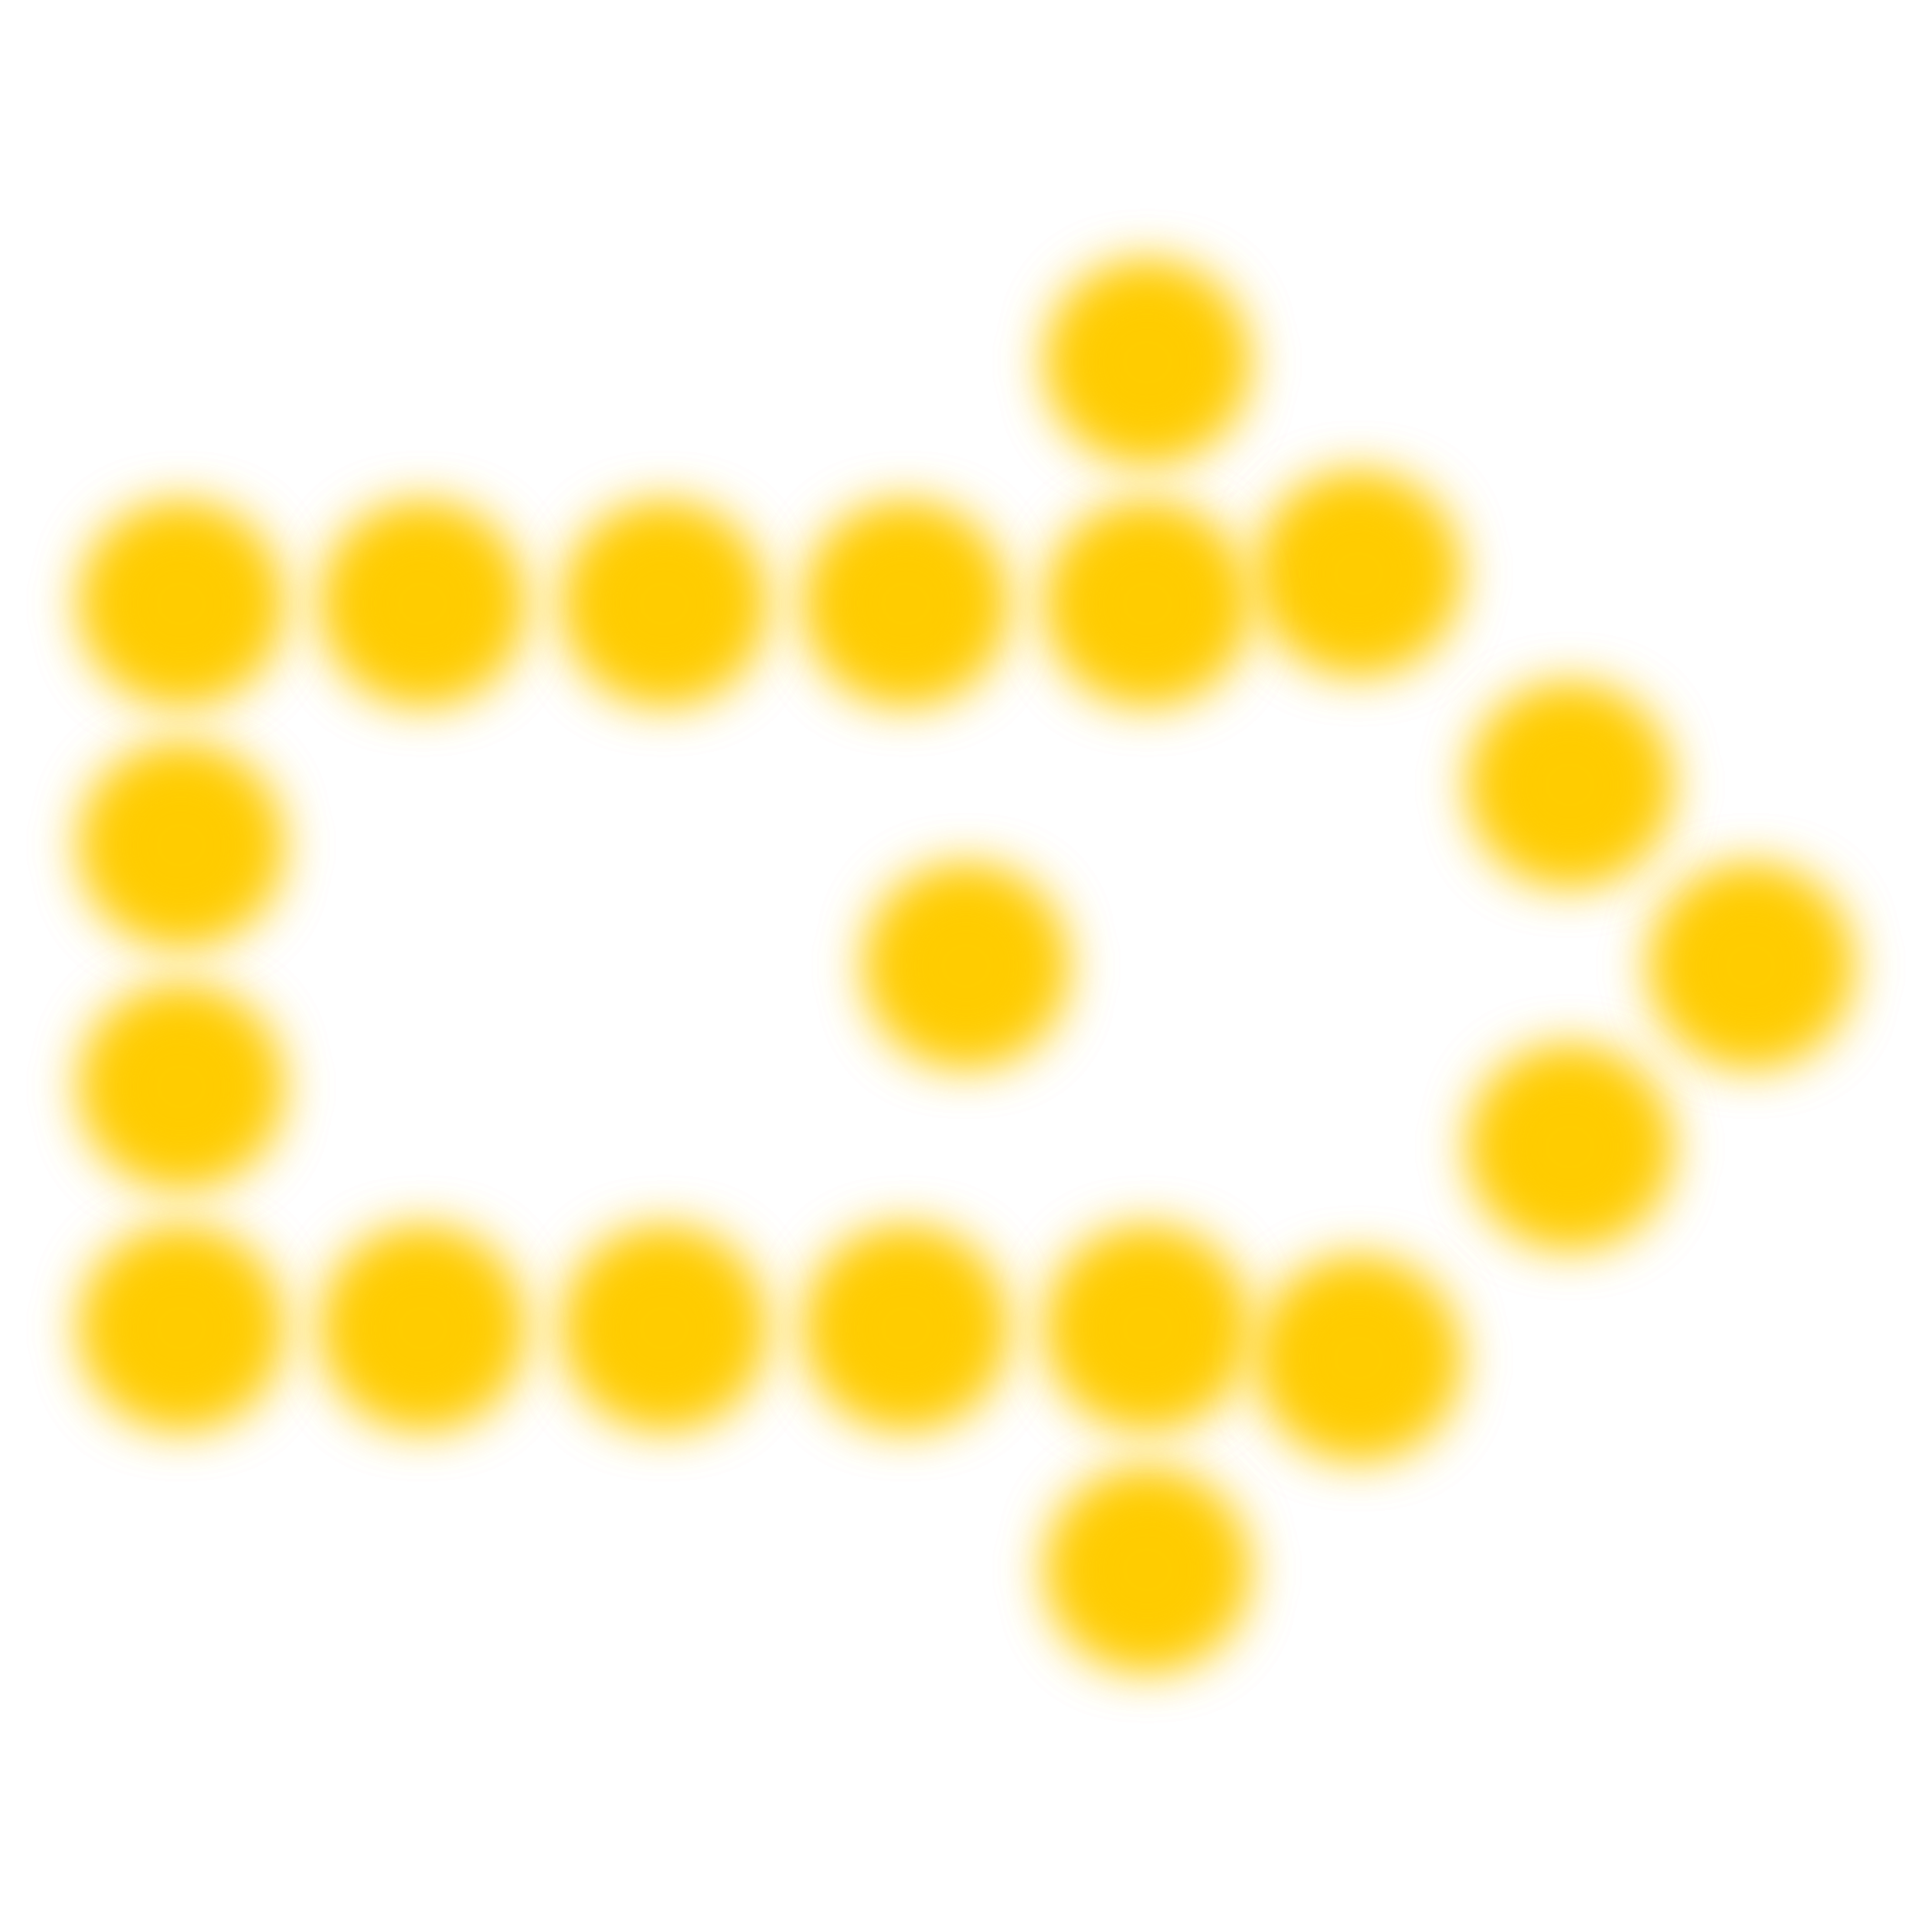
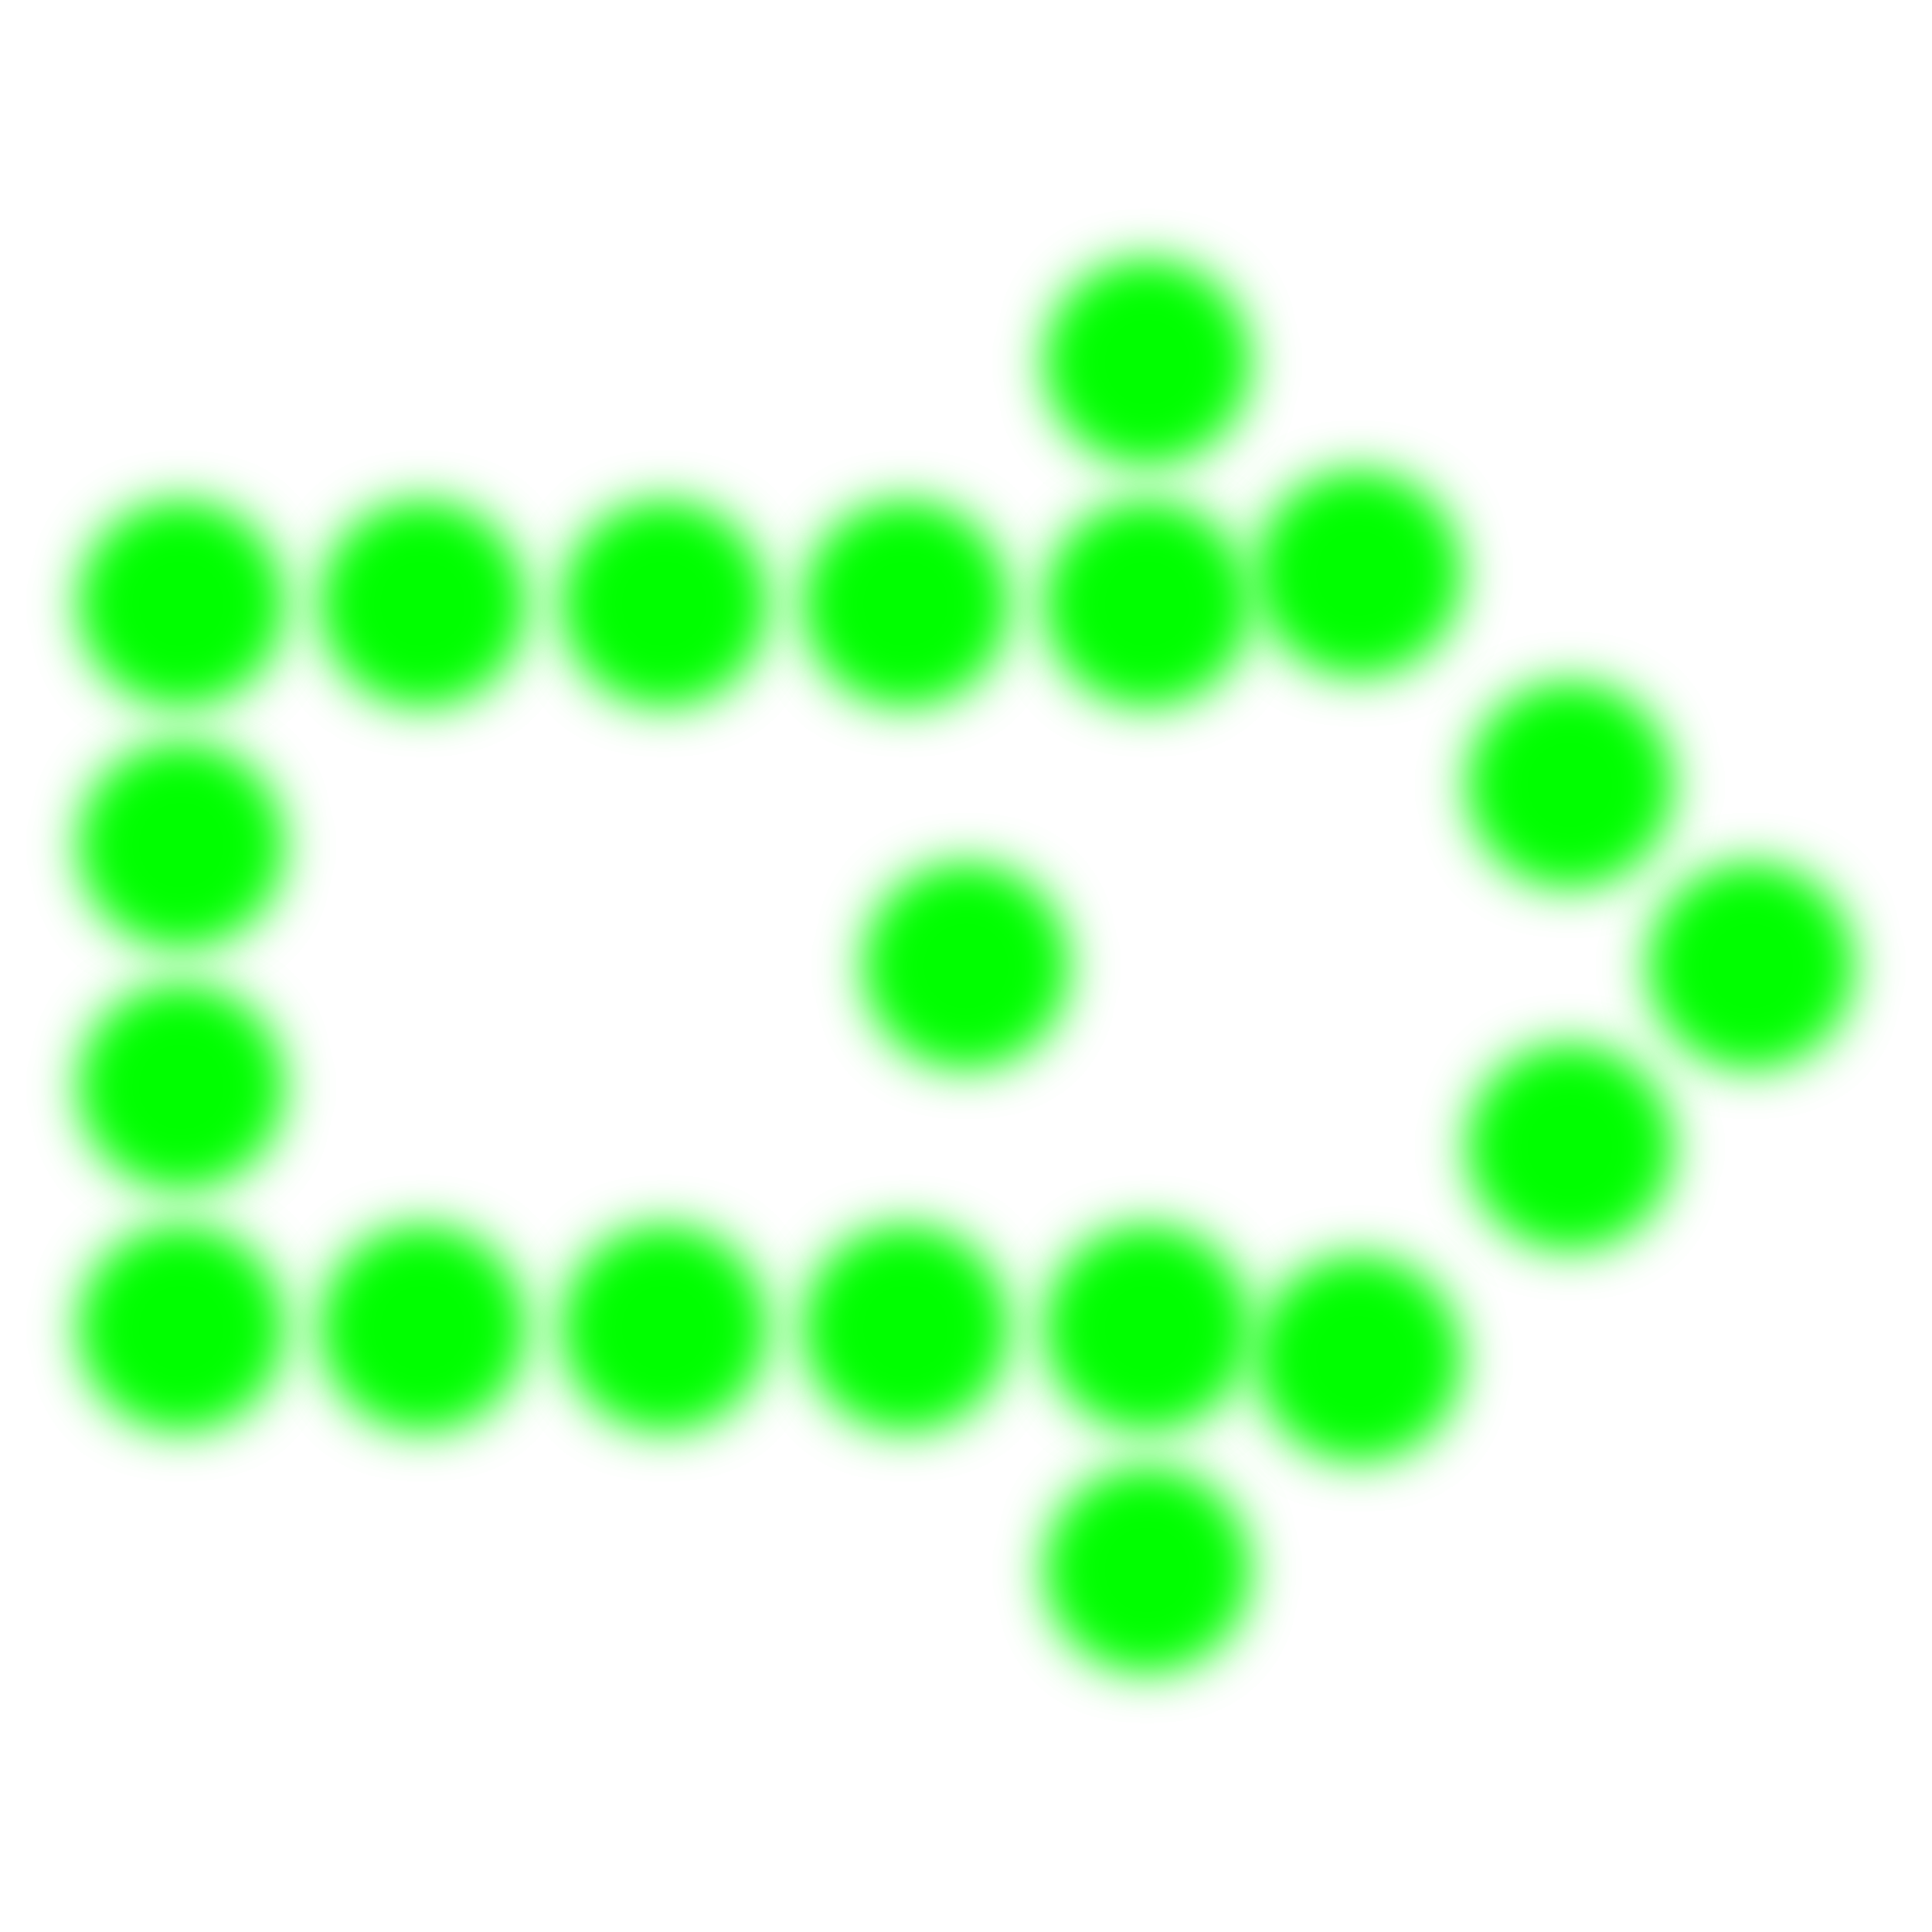
<svg xmlns="http://www.w3.org/2000/svg" xmlns:xlink="http://www.w3.org/1999/xlink" width="32" height="32" id="svg4150" version="1.1" viewBox="0 0 32 32">
  <defs id="defs4152">
    <filter id="filter3877" x="-0.36" width="1.72" y="-0.36" height="1.72">
      <feGaussianBlur stdDeviation="0.3" id="feGaussianBlur3879" />
    </filter>
  </defs>
  <g id="layer1">
-     <g id="g3957" transform="matrix(0,-1,1,0,4.2915346e-8,32)" style="fill:#ffcc00">
-       <path transform="matrix(1.5,0,0,1.5,-5,-4.2915346e-8)" d="M 11,2 A 1,1 0 0 1 10,3 1,1 0 0 1 9,2 1,1 0 0 1 10,1 1,1 0 0 1 11,2 Z" id="path3763" style="fill:#ffcc00;fill-opacity:1;stroke:none;filter:url(#filter3877)" />
-       <use height="32" width="32" transform="translate(6,26)" id="use3825" xlink:href="#path3763" y="0" x="0" style="fill:#ffcc00" />
-       <use height="32" width="32" id="use3827" transform="translate(9,23)" xlink:href="#path3763" y="0" x="0" style="fill:#ffcc00" />
-       <use height="32" width="32" id="use3829" transform="translate(3,23)" xlink:href="#path3763" y="0" x="0" style="fill:#ffcc00" />
-       <use height="32" width="32" id="use3831" transform="translate(0,12)" xlink:href="#path3763" y="0" x="0" style="fill:#ffcc00" />
-       <use height="32" width="32" id="use3833" transform="translate(-4,16)" xlink:href="#path3763" y="0" x="0" style="fill:#ffcc00" />
-       <use height="32" width="32" id="use3835" transform="translate(0,8)" xlink:href="#path3763" y="0" x="0" style="fill:#ffcc00" />
-       <use height="32" width="32" id="use3837" transform="translate(0,4)" xlink:href="#path3763" y="0" x="0" style="fill:#ffcc00" />
-       <use height="32" width="32" id="use3839" transform="translate(0,16)" xlink:href="#path3763" y="0" x="0" style="fill:#ffcc00" />
-       <use height="32" width="32" id="use3841" transform="translate(4,0)" xlink:href="#path3763" y="0" x="0" style="fill:#ffcc00" />
-       <use height="32" width="32" id="use3843" transform="translate(12,12)" xlink:href="#path3763" y="0" x="0" style="fill:#ffcc00" />
-       <use height="32" width="32" id="use3847" transform="translate(-0.5,19.5)" xlink:href="#path3763" y="0" x="0" style="fill:#ffcc00" />
-       <use height="32" width="32" id="use3849" transform="translate(12,0)" xlink:href="#path3763" y="0" x="0" style="fill:#ffcc00" />
-       <use height="32" width="32" id="use3851" transform="translate(12,8)" xlink:href="#path3763" y="0" x="0" style="fill:#ffcc00" />
-       <use height="32" width="32" id="use3855" transform="translate(12.5,19.5)" xlink:href="#path3763" y="0" x="0" style="fill:#ffcc00" />
-       <use height="32" width="32" id="use3857" transform="translate(8,0)" xlink:href="#path3763" y="0" x="0" style="fill:#ffcc00" />
-       <use height="32" width="32" id="use3859" transform="translate(12,4)" xlink:href="#path3763" y="0" x="0" style="fill:#ffcc00" />
-       <use height="32" width="32" id="use3861" transform="translate(12,16)" xlink:href="#path3763" y="0" x="0" style="fill:#ffcc00" />
-       <use height="32" width="32" id="use3863" transform="translate(16,16)" xlink:href="#path3763" y="0" x="0" style="fill:#ffcc00" />
-       <use x="0" y="0" xlink:href="#path3763" id="use3486" transform="translate(6,13)" width="32" height="32" style="fill:#ffcc00" />
+     <g id="g3957" transform="matrix(0,-1,1,0,4.2915346e-8,32)" style="fill:#00ff00">
+       <path transform="matrix(1.5,0,0,1.5,-5,-4.2915346e-8)" d="M 11,2 A 1,1 0 0 1 10,3 1,1 0 0 1 9,2 1,1 0 0 1 10,1 1,1 0 0 1 11,2 Z" id="path3763" style="fill:#00ff00;fill-opacity:1;stroke:none;filter:url(#filter3877)" />
+       <use height="32" width="32" transform="translate(6,26)" id="use3825" xlink:href="#path3763" y="0" x="0" style="fill:#00ff00" />
+       <use height="32" width="32" id="use3827" transform="translate(9,23)" xlink:href="#path3763" y="0" x="0" style="fill:#00ff00" />
+       <use height="32" width="32" id="use3829" transform="translate(3,23)" xlink:href="#path3763" y="0" x="0" style="fill:#00ff00" />
+       <use height="32" width="32" id="use3831" transform="translate(0,12)" xlink:href="#path3763" y="0" x="0" style="fill:#00ff00" />
+       <use height="32" width="32" id="use3833" transform="translate(-4,16)" xlink:href="#path3763" y="0" x="0" style="fill:#00ff00" />
+       <use height="32" width="32" id="use3835" transform="translate(0,8)" xlink:href="#path3763" y="0" x="0" style="fill:#00ff00" />
+       <use height="32" width="32" id="use3837" transform="translate(0,4)" xlink:href="#path3763" y="0" x="0" style="fill:#00ff00" />
+       <use height="32" width="32" id="use3839" transform="translate(0,16)" xlink:href="#path3763" y="0" x="0" style="fill:#00ff00" />
+       <use height="32" width="32" id="use3841" transform="translate(4,0)" xlink:href="#path3763" y="0" x="0" style="fill:#00ff00" />
+       <use height="32" width="32" id="use3843" transform="translate(12,12)" xlink:href="#path3763" y="0" x="0" style="fill:#00ff00" />
+       <use height="32" width="32" id="use3847" transform="translate(-0.5,19.5)" xlink:href="#path3763" y="0" x="0" style="fill:#00ff00" />
+       <use height="32" width="32" id="use3849" transform="translate(12,0)" xlink:href="#path3763" y="0" x="0" style="fill:#00ff00" />
+       <use height="32" width="32" id="use3851" transform="translate(12,8)" xlink:href="#path3763" y="0" x="0" style="fill:#00ff00" />
+       <use height="32" width="32" id="use3855" transform="translate(12.5,19.5)" xlink:href="#path3763" y="0" x="0" style="fill:#00ff00" />
+       <use height="32" width="32" id="use3857" transform="translate(8,0)" xlink:href="#path3763" y="0" x="0" style="fill:#00ff00" />
+       <use height="32" width="32" id="use3859" transform="translate(12,4)" xlink:href="#path3763" y="0" x="0" style="fill:#00ff00" />
+       <use height="32" width="32" id="use3861" transform="translate(12,16)" xlink:href="#path3763" y="0" x="0" style="fill:#00ff00" />
+       <use height="32" width="32" id="use3863" transform="translate(16,16)" xlink:href="#path3763" y="0" x="0" style="fill:#00ff00" />
+       <use x="0" y="0" xlink:href="#path3763" id="use3486" transform="translate(6,13)" width="32" height="32" style="fill:#00ff00" />
    </g>
-     <g id="g3978" transform="matrix(0,-1,1,0,4.2915346e-8,32)" style="fill:#ffcc00">
-       <path style="fill:#ffcc00;fill-opacity:1;stroke:none;filter:url(#filter3877)" id="path3980" d="M 11,2 A 1,1 0 0 1 10,3 1,1 0 0 1 9,2 1,1 0 0 1 10,1 1,1 0 0 1 11,2 Z" transform="matrix(1.5,0,0,1.5,-5,-4.2915346e-8)" />
-       <use x="0" y="0" xlink:href="#path3763" id="use3982" transform="translate(6,26)" width="32" height="32" style="fill:#ffcc00" />
-       <use x="0" y="0" xlink:href="#path3763" transform="translate(9,23)" id="use3984" width="32" height="32" style="fill:#ffcc00" />
-       <use x="0" y="0" xlink:href="#path3763" transform="translate(3,23)" id="use3986" width="32" height="32" style="fill:#ffcc00" />
-       <use x="0" y="0" xlink:href="#path3763" transform="translate(0,12)" id="use3988" width="32" height="32" style="fill:#ffcc00" />
-       <use x="0" y="0" xlink:href="#path3763" transform="translate(-4,16)" id="use3990" width="32" height="32" style="fill:#ffcc00" />
-       <use x="0" y="0" xlink:href="#path3763" transform="translate(0,8)" id="use3992" width="32" height="32" style="fill:#ffcc00" />
-       <use x="0" y="0" xlink:href="#path3763" transform="translate(0,4)" id="use3994" width="32" height="32" style="fill:#ffcc00" />
-       <use x="0" y="0" xlink:href="#path3763" transform="translate(0,16)" id="use3996" width="32" height="32" style="fill:#ffcc00" />
-       <use x="0" y="0" xlink:href="#path3763" transform="translate(4,0)" id="use3998" width="32" height="32" style="fill:#ffcc00" />
-       <use x="0" y="0" xlink:href="#path3763" transform="translate(12,12)" id="use4000" width="32" height="32" style="fill:#ffcc00" />
-       <use x="0" y="0" xlink:href="#path3763" transform="translate(-0.5,19.5)" id="use4002" width="32" height="32" style="fill:#ffcc00" />
-       <use x="0" y="0" xlink:href="#path3763" transform="translate(12,0)" id="use4004" width="32" height="32" style="fill:#ffcc00" />
-       <use x="0" y="0" xlink:href="#path3763" transform="translate(12,8)" id="use4006" width="32" height="32" style="fill:#ffcc00" />
-       <use x="0" y="0" xlink:href="#path3763" transform="translate(12.5,19.5)" id="use4008" width="32" height="32" style="fill:#ffcc00" />
-       <use x="0" y="0" xlink:href="#path3763" transform="translate(8,0)" id="use4010" width="32" height="32" style="fill:#ffcc00" />
-       <use x="0" y="0" xlink:href="#path3763" transform="translate(12,4)" id="use4012" width="32" height="32" style="fill:#ffcc00" />
-       <use x="0" y="0" xlink:href="#path3763" transform="translate(12,16)" id="use4014" width="32" height="32" style="fill:#ffcc00" />
-       <use x="0" y="0" xlink:href="#path3763" transform="translate(16,16)" id="use4016" width="32" height="32" style="fill:#ffcc00" />
-       <use x="0" y="0" xlink:href="#path3980" id="use3488" transform="translate(6,13)" width="32" height="32" style="fill:#ffcc00" />
+     <g id="g3978" transform="matrix(0,-1,1,0,4.2915346e-8,32)" style="fill:#00ff00">
+       <path style="fill:#00ff00;fill-opacity:1;stroke:none;filter:url(#filter3877)" id="path3980" d="M 11,2 A 1,1 0 0 1 10,3 1,1 0 0 1 9,2 1,1 0 0 1 10,1 1,1 0 0 1 11,2 Z" transform="matrix(1.5,0,0,1.5,-5,-4.2915346e-8)" />
+       <use x="0" y="0" xlink:href="#path3763" id="use3982" transform="translate(6,26)" width="32" height="32" style="fill:#00ff00" />
+       <use x="0" y="0" xlink:href="#path3763" transform="translate(9,23)" id="use3984" width="32" height="32" style="fill:#00ff00" />
+       <use x="0" y="0" xlink:href="#path3763" transform="translate(3,23)" id="use3986" width="32" height="32" style="fill:#00ff00" />
+       <use x="0" y="0" xlink:href="#path3763" transform="translate(0,12)" id="use3988" width="32" height="32" style="fill:#00ff00" />
+       <use x="0" y="0" xlink:href="#path3763" transform="translate(-4,16)" id="use3990" width="32" height="32" style="fill:#00ff00" />
+       <use x="0" y="0" xlink:href="#path3763" transform="translate(0,8)" id="use3992" width="32" height="32" style="fill:#00ff00" />
+       <use x="0" y="0" xlink:href="#path3763" transform="translate(0,4)" id="use3994" width="32" height="32" style="fill:#00ff00" />
+       <use x="0" y="0" xlink:href="#path3763" transform="translate(0,16)" id="use3996" width="32" height="32" style="fill:#00ff00" />
+       <use x="0" y="0" xlink:href="#path3763" transform="translate(4,0)" id="use3998" width="32" height="32" style="fill:#00ff00" />
+       <use x="0" y="0" xlink:href="#path3763" transform="translate(12,12)" id="use4000" width="32" height="32" style="fill:#00ff00" />
+       <use x="0" y="0" xlink:href="#path3763" transform="translate(-0.5,19.5)" id="use4002" width="32" height="32" style="fill:#00ff00" />
+       <use x="0" y="0" xlink:href="#path3763" transform="translate(12,0)" id="use4004" width="32" height="32" style="fill:#00ff00" />
+       <use x="0" y="0" xlink:href="#path3763" transform="translate(12,8)" id="use4006" width="32" height="32" style="fill:#00ff00" />
+       <use x="0" y="0" xlink:href="#path3763" transform="translate(12.5,19.5)" id="use4008" width="32" height="32" style="fill:#00ff00" />
+       <use x="0" y="0" xlink:href="#path3763" transform="translate(8,0)" id="use4010" width="32" height="32" style="fill:#00ff00" />
+       <use x="0" y="0" xlink:href="#path3763" transform="translate(12,4)" id="use4012" width="32" height="32" style="fill:#00ff00" />
+       <use x="0" y="0" xlink:href="#path3763" transform="translate(12,16)" id="use4014" width="32" height="32" style="fill:#00ff00" />
+       <use x="0" y="0" xlink:href="#path3763" transform="translate(16,16)" id="use4016" width="32" height="32" style="fill:#00ff00" />
+       <use x="0" y="0" xlink:href="#path3980" id="use3488" transform="translate(6,13)" width="32" height="32" style="fill:#00ff00" />
    </g>
  </g>
</svg>
